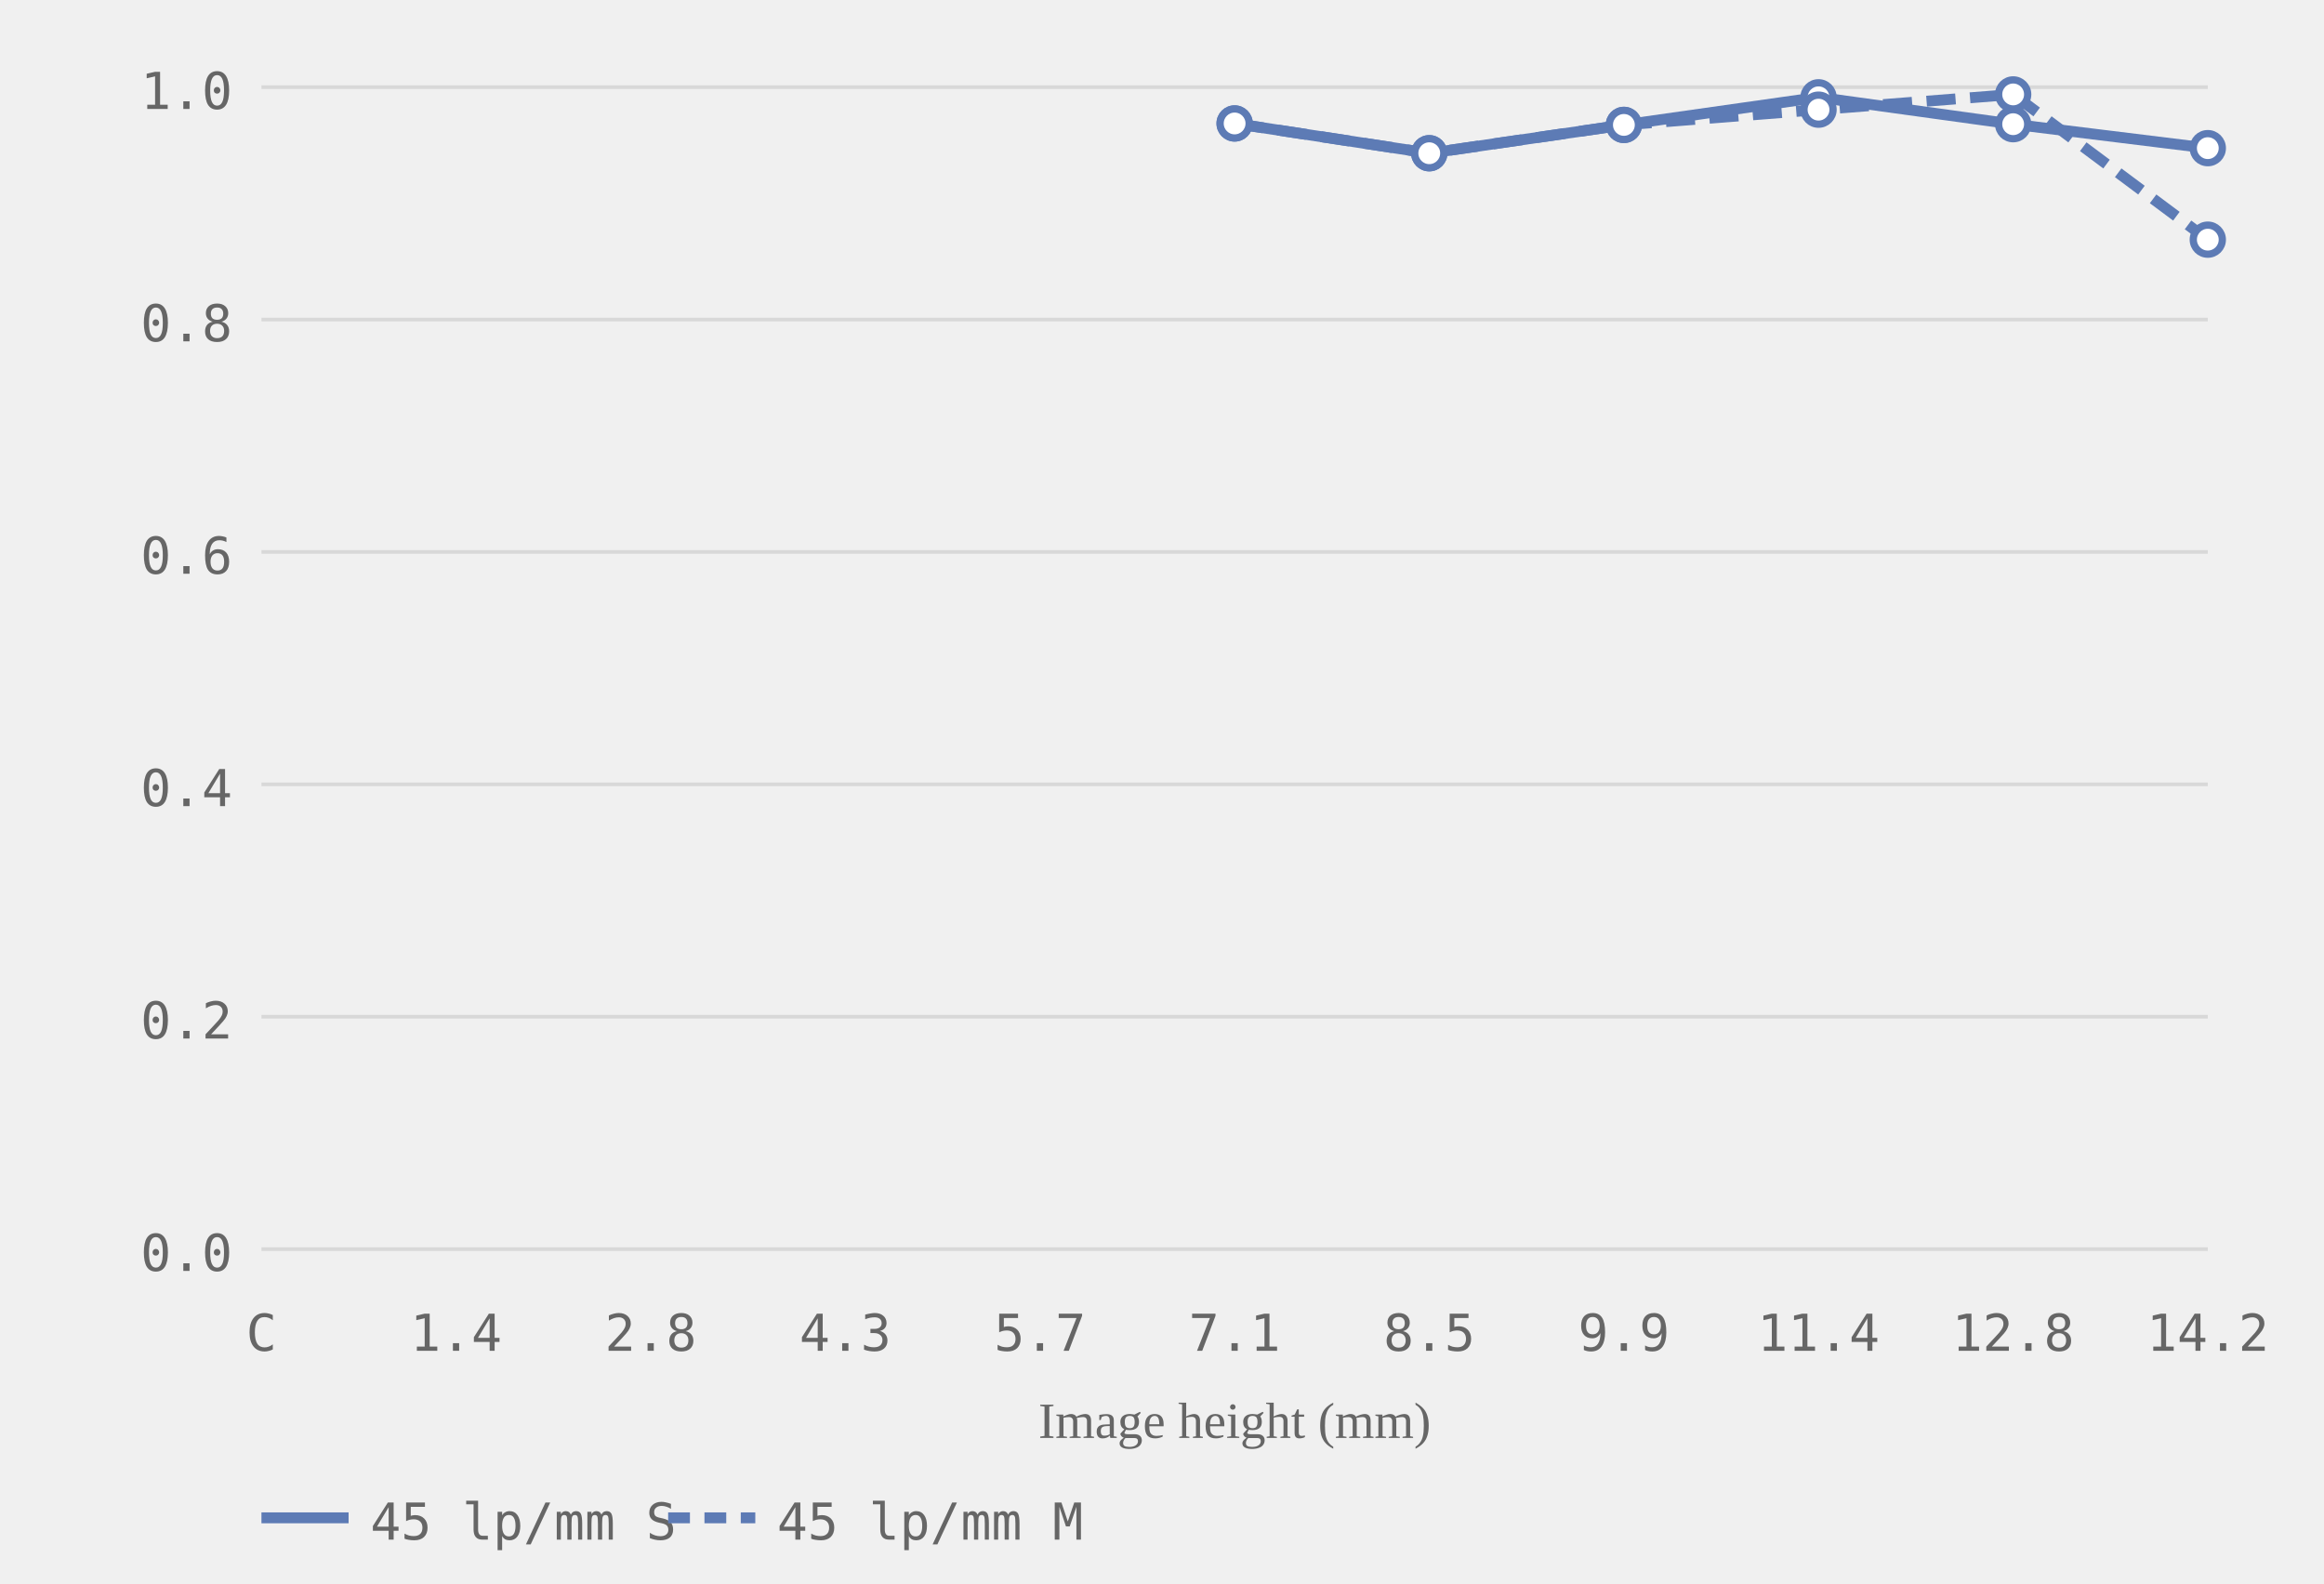
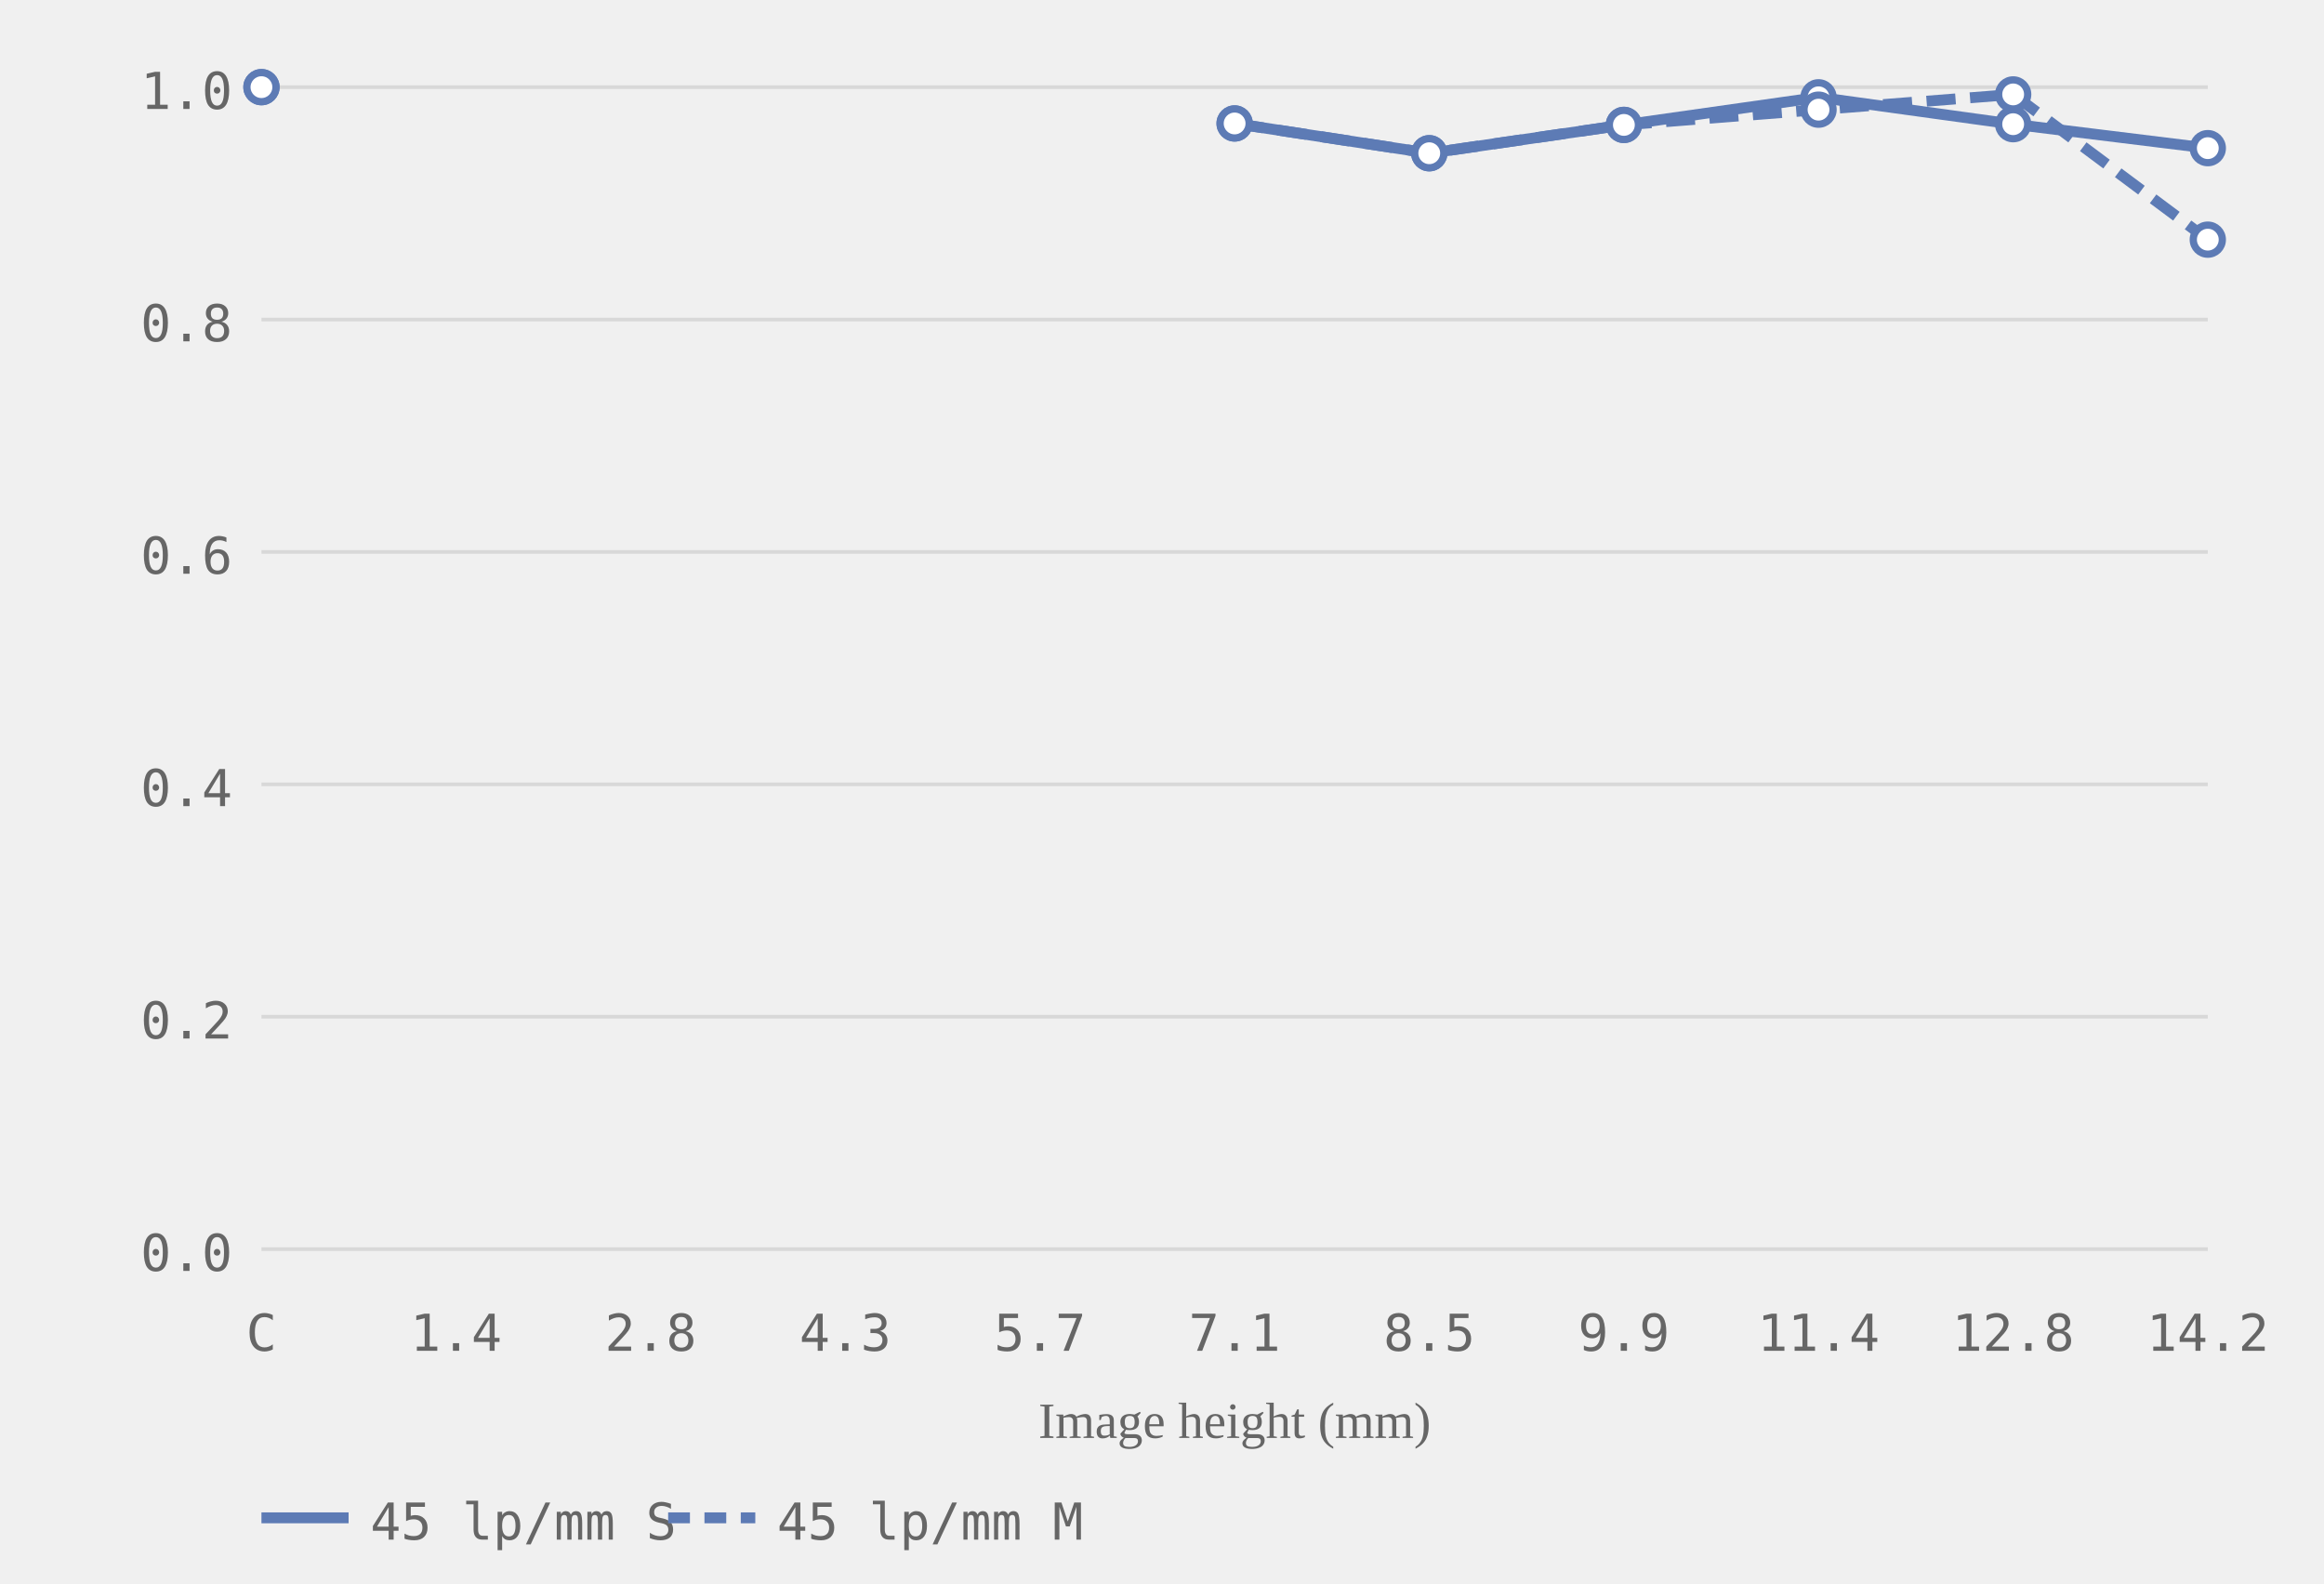
<svg xmlns="http://www.w3.org/2000/svg" viewBox="0 0 320 218" role="img" aria-label="MTF chart, generated from readings">
  <style>.grid-line { stroke: #d8d8d8; stroke-width: 0.5; }.axis-label { font-size: 7px; fill: #666666; font-family: ui-monospace, monospace; }.axis-y { text-anchor: end; }.axis-x { text-anchor: middle; }.axis-title { font-size: 7px; fill: #666666; text-anchor: middle; }.curve { fill: none; stroke-width: 1.5; }.curve-m { stroke-dasharray: 4 2; }.dot { fill: white; stroke-width: 1; }.legend-text { font-size: 7px; fill: #666666; font-family: ui-monospace, monospace; }</style>
  <line class="grid-line" x1="36" y1="172.0" x2="304" y2="172.0" />
  <line class="grid-line" x1="36" y1="140.0" x2="304" y2="140.0" />
  <line class="grid-line" x1="36" y1="108.0" x2="304" y2="108.0" />
  <line class="grid-line" x1="36" y1="76.0" x2="304" y2="76.0" />
  <line class="grid-line" x1="36" y1="44.0" x2="304" y2="44.0" />
  <line class="grid-line" x1="36" y1="12.0" x2="304" y2="12.0" />
  <text class="axis-label axis-y" x="32" y="175.0">0.0</text>
  <text class="axis-label axis-y" x="32" y="143.0">0.2</text>
  <text class="axis-label axis-y" x="32" y="111.0">0.4</text>
  <text class="axis-label axis-y" x="32" y="79.0">0.6</text>
  <text class="axis-label axis-y" x="32" y="47.0">0.8</text>
  <text class="axis-label axis-y" x="32" y="15.0">1.0</text>
  <text class="axis-label axis-x" x="36.0" y="186">C</text>
  <text class="axis-label axis-x" x="62.8" y="186">1.4</text>
  <text class="axis-label axis-x" x="89.6" y="186">2.8</text>
  <text class="axis-label axis-x" x="116.4" y="186">4.3</text>
  <text class="axis-label axis-x" x="143.2" y="186">5.7</text>
  <text class="axis-label axis-x" x="170.0" y="186">7.1</text>
  <text class="axis-label axis-x" x="196.8" y="186">8.5</text>
  <text class="axis-label axis-x" x="223.6" y="186">9.9</text>
  <text class="axis-label axis-x" x="250.4" y="186">11.4</text>
  <text class="axis-label axis-x" x="277.2" y="186">12.8</text>
  <text class="axis-label axis-x" x="304.0" y="186">14.2</text>
  <text class="axis-title" x="170.0" y="198">Image height (mm)</text>
  <polyline class="curve curve-45" style="stroke:#5d7bb5" points="170.0,17.0 196.8,21.1 223.6,17.2 250.4,13.4 277.2,17.1 304.0,20.4" />
  <polyline class="curve curve-45 curve-m" style="stroke:#5d7bb5" points="170.0,17.0 196.8,21.1 223.6,17.2 250.4,15.1 277.2,13.0 304.0,33.0" stroke-dasharray="4 2" />
+   <circle class="dot dot-45" style="stroke:#5d7bb5" cx="36.0" cy="12.0" r="2" />
  <circle class="dot dot-45" style="stroke:#5d7bb5" cx="170.0" cy="17.0" r="2" />
  <circle class="dot dot-45" style="stroke:#5d7bb5" cx="196.8" cy="21.1" r="2" />
  <circle class="dot dot-45" style="stroke:#5d7bb5" cx="223.6" cy="17.2" r="2" />
  <circle class="dot dot-45" style="stroke:#5d7bb5" cx="250.4" cy="13.4" r="2" />
  <circle class="dot dot-45" style="stroke:#5d7bb5" cx="277.2" cy="17.1" r="2" />
  <circle class="dot dot-45" style="stroke:#5d7bb5" cx="304.0" cy="20.4" r="2" />
+   <circle class="dot dot-45" style="stroke:#5d7bb5" cx="36.0" cy="12.0" r="2" />
  <circle class="dot dot-45" style="stroke:#5d7bb5" cx="170.0" cy="17.0" r="2" />
  <circle class="dot dot-45" style="stroke:#5d7bb5" cx="196.8" cy="21.1" r="2" />
  <circle class="dot dot-45" style="stroke:#5d7bb5" cx="223.6" cy="17.2" r="2" />
  <circle class="dot dot-45" style="stroke:#5d7bb5" cx="250.4" cy="15.1" r="2" />
  <circle class="dot dot-45" style="stroke:#5d7bb5" cx="277.2" cy="13.0" r="2" />
  <circle class="dot dot-45" style="stroke:#5d7bb5" cx="304.0" cy="33.0" r="2" />
  <line x1="36" y1="209" x2="48" y2="209" stroke="#5d7bb5" stroke-width="1.5" />
  <text class="legend-text" x="51" y="212">45 lp/mm S</text>
  <line x1="92" y1="209" x2="104" y2="209" stroke="#5d7bb5" stroke-width="1.5" stroke-dasharray="3 2" />
  <text class="legend-text" x="107" y="212">45 lp/mm M</text>
</svg>
